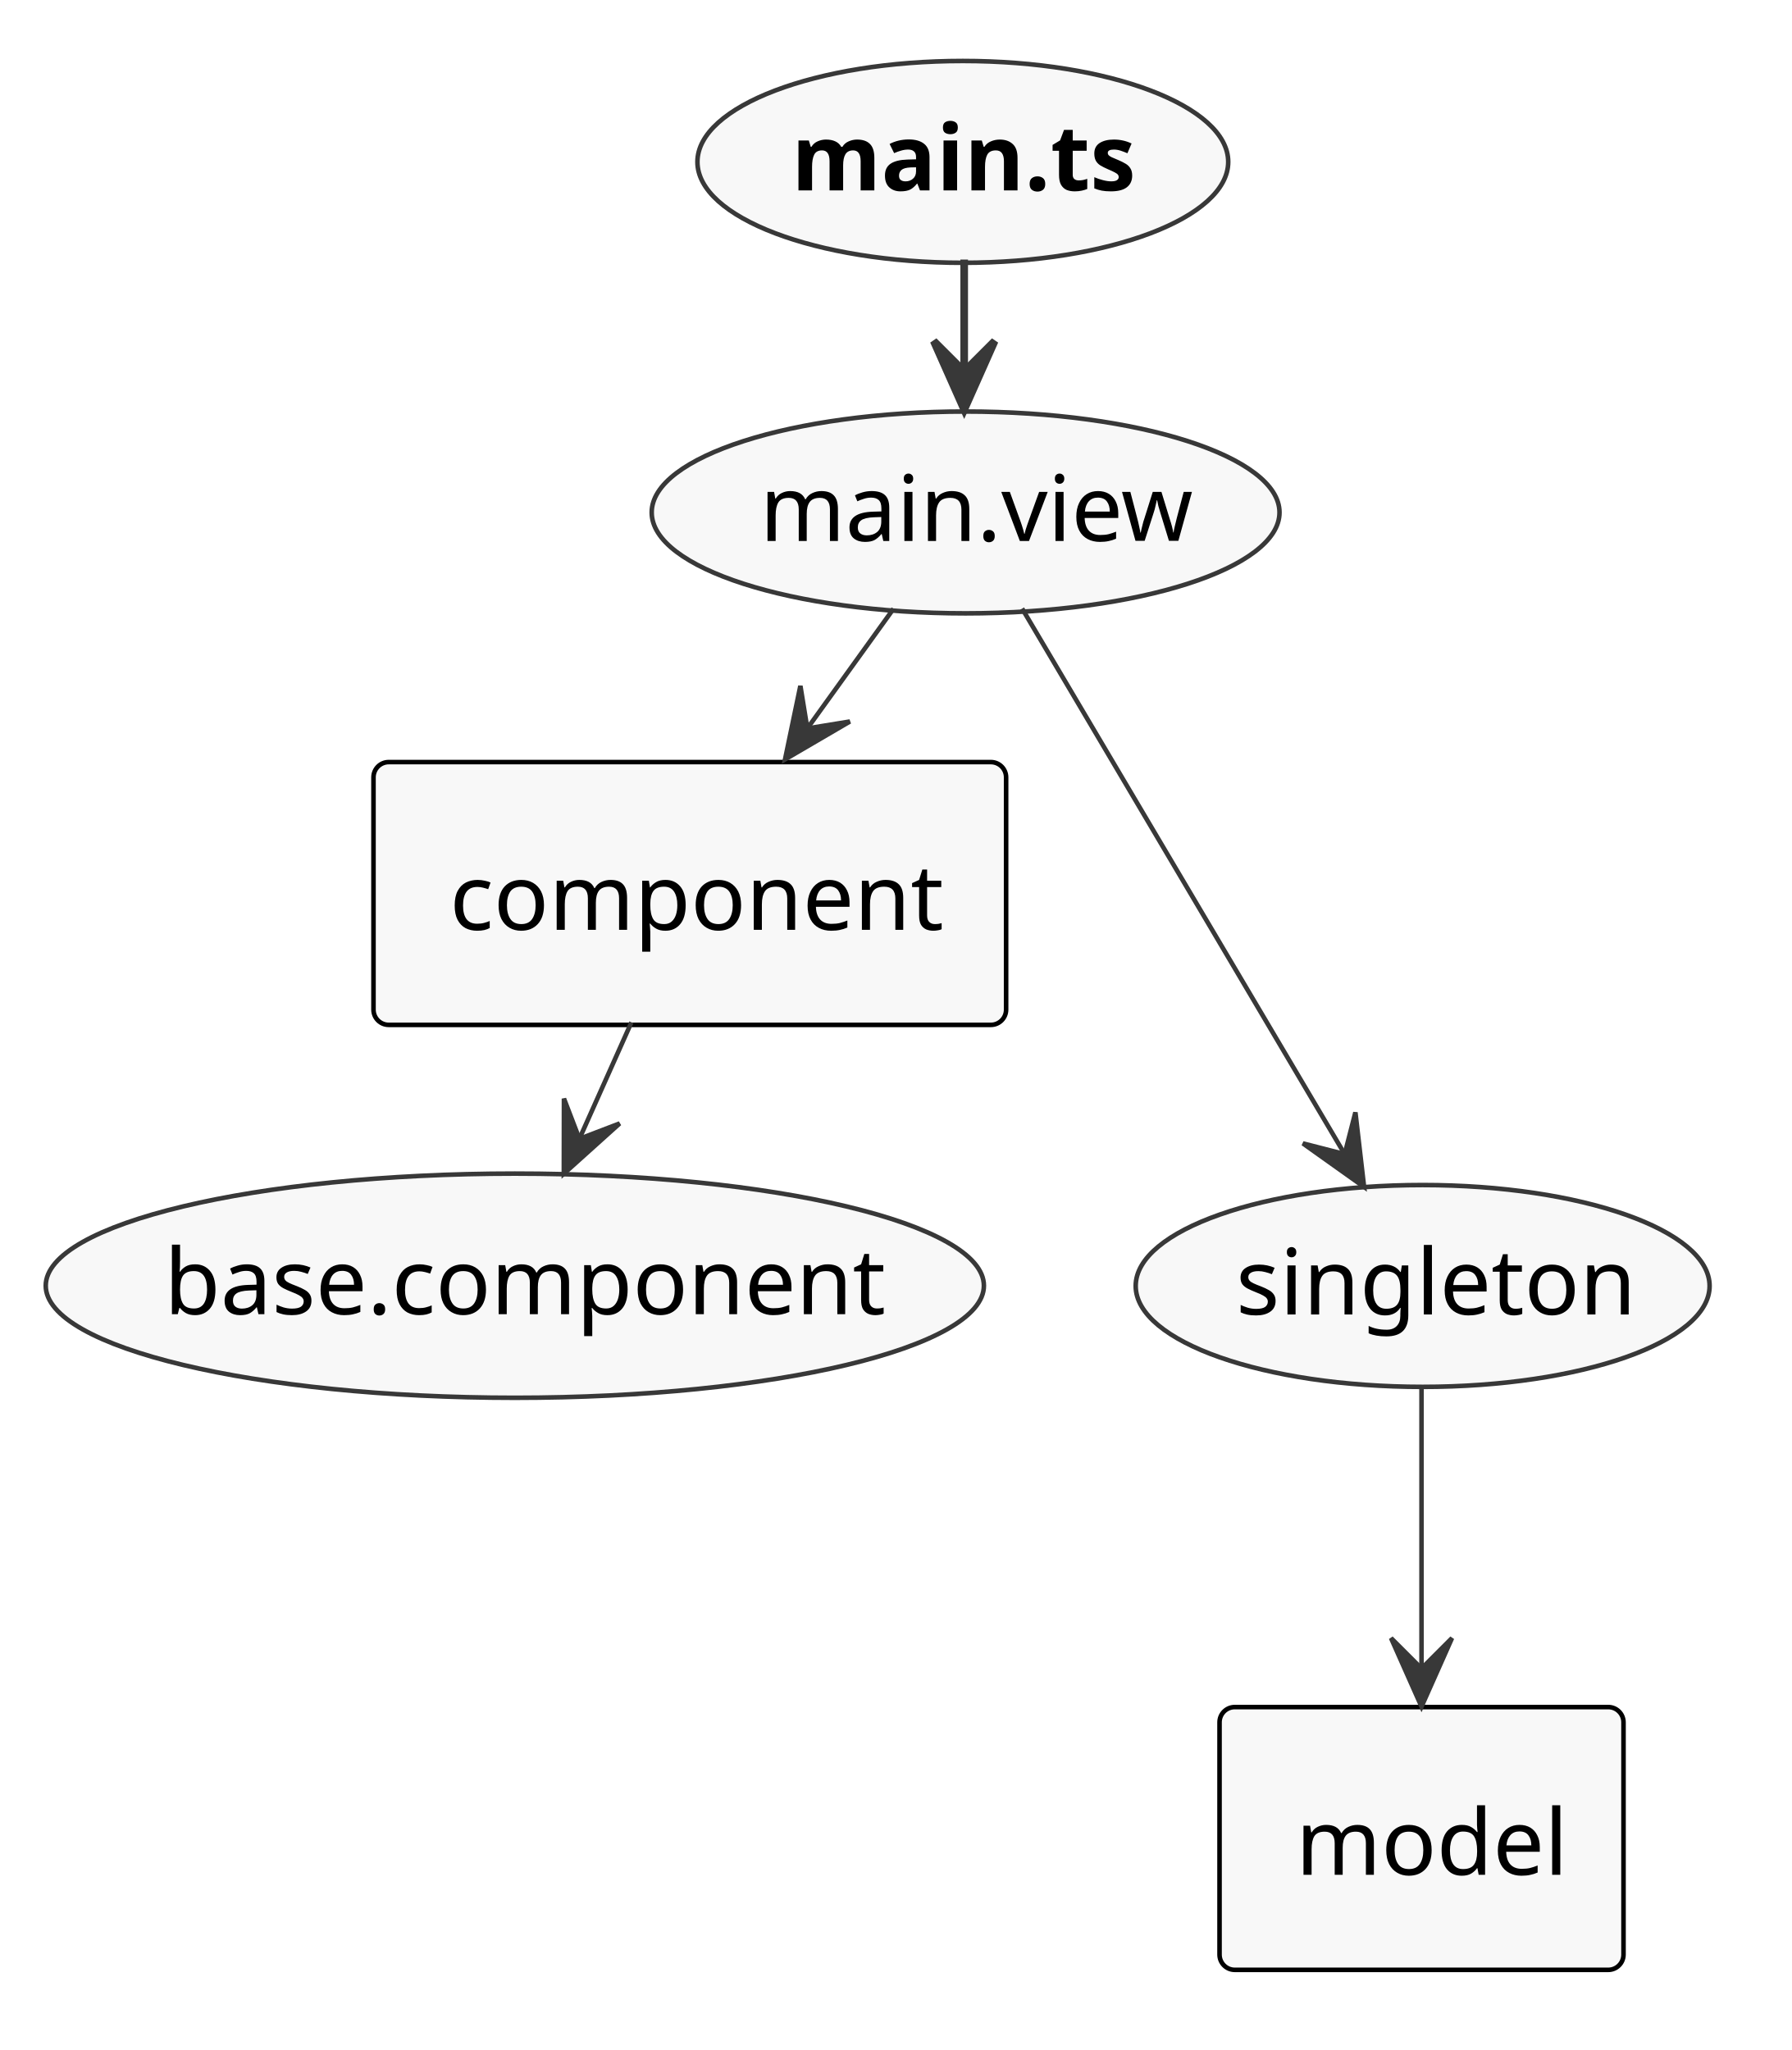
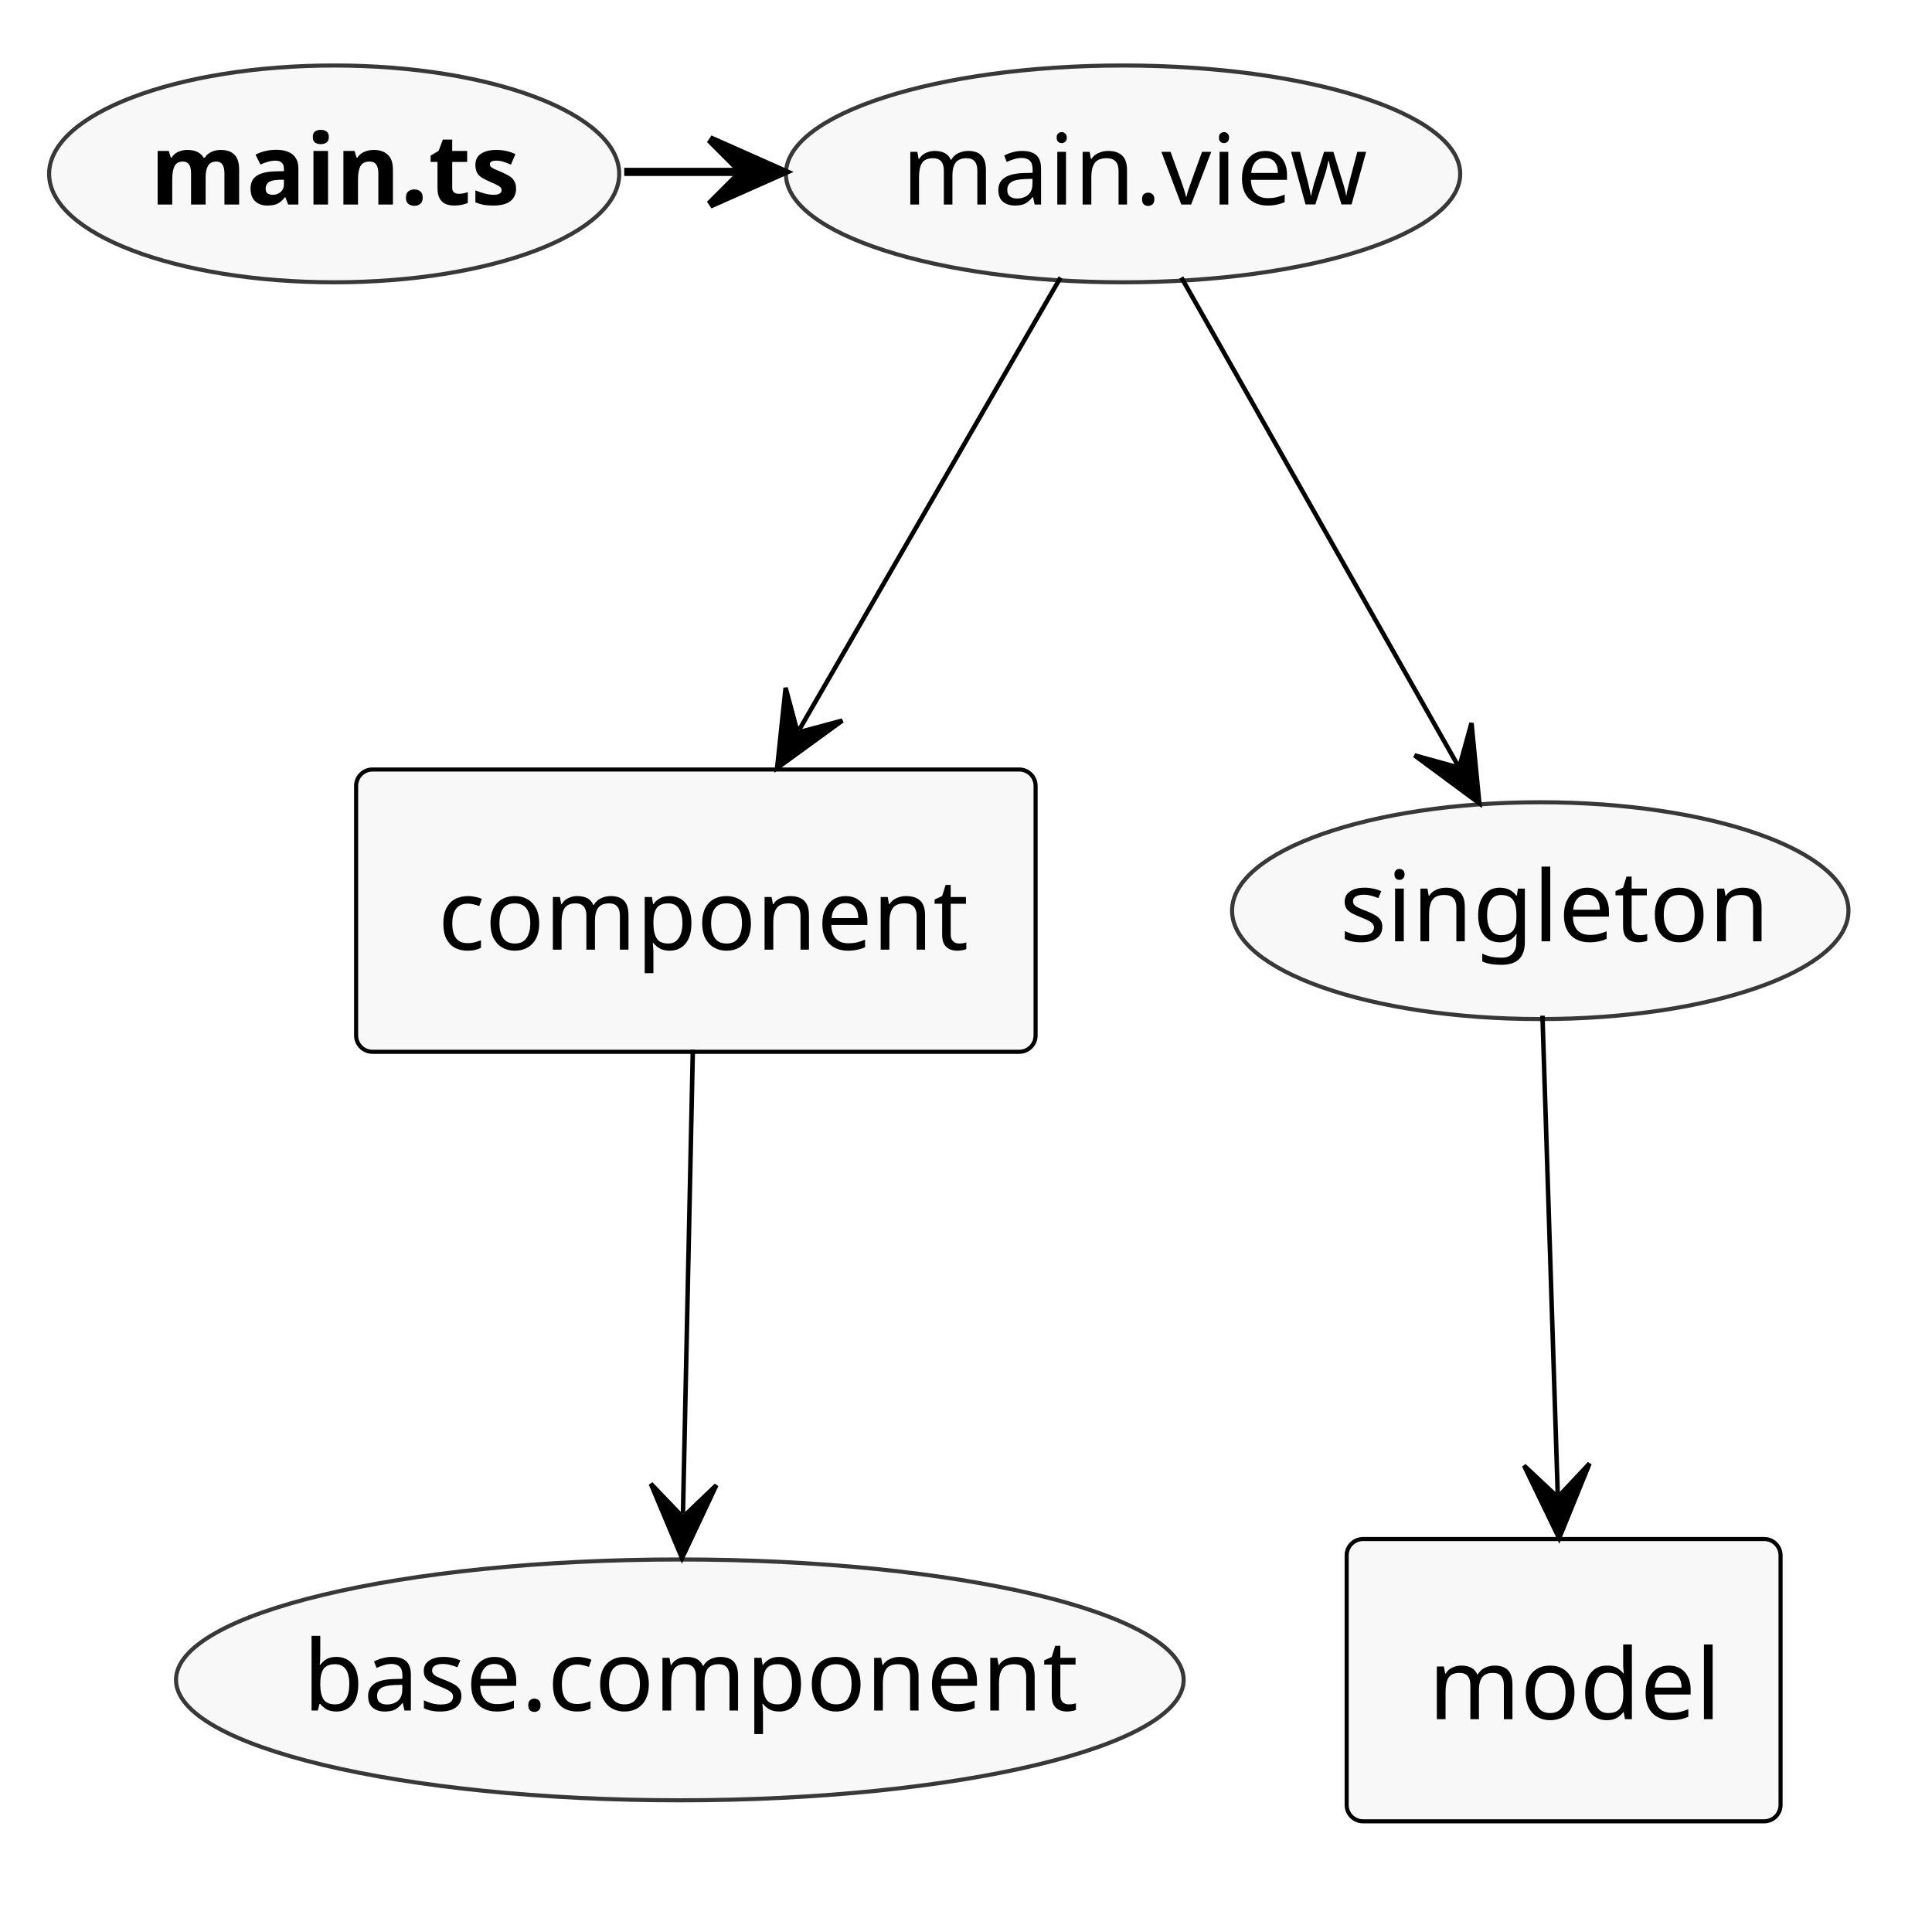
- <svg xmlns="http://www.w3.org/2000/svg" contentScriptType="application/ecmascript" contentStyleType="text/css" height="269px" preserveAspectRatio="none" style="width:235px;height:269px;" version="1.1" viewBox="0 0 235 269" width="235px" zoomAndPan="magnify">
+ <svg xmlns="http://www.w3.org/2000/svg" contentScriptType="application/ecmascript" contentStyleType="text/css" height="233px" preserveAspectRatio="none" style="width:236px;height:233px;" version="1.1" viewBox="0 0 236 233" width="236px" zoomAndPan="magnify">
  <defs />
  <g>
-     <ellipse cx="67.543" cy="168.708" fill="#F8F8F8" rx="61.543" ry="14.709" style="stroke: #383838; stroke-width: 0.6;" />
-     <text fill="#000000" font-family="Tahoma, sans-serif" font-size="12" lengthAdjust="spacingAndGlyphs" textLength="92" x="21.543" y="172.451">base.component</text>
-     <rect fill="#F8F8F8" height="34.484" rx="2" ry="2" style="stroke: #000000; stroke-width: 0.6;" width="83" x="49" y="100" />
-     <text fill="#000000" font-family="Tahoma, sans-serif" font-size="12" lengthAdjust="spacingAndGlyphs" textLength="63" x="59" y="122.006">component</text>
-     <ellipse cx="126.32" cy="21.242" fill="#F8F8F8" rx="34.82" ry="13.242" style="stroke: #383838; stroke-width: 0.6;" />
-     <text fill="#000000" font-family="Tahoma, sans-serif" font-size="12" font-weight="bold" lengthAdjust="spacingAndGlyphs" textLength="45" x="103.82" y="24.984">main.ts</text>
-     <ellipse cx="126.684" cy="67.242" fill="#F8F8F8" rx="41.184" ry="13.242" style="stroke: #383838; stroke-width: 0.6;" />
-     <text fill="#000000" font-family="Tahoma, sans-serif" font-size="12" lengthAdjust="spacingAndGlyphs" textLength="54" x="99.684" y="70.984">main.view</text>
-     <rect fill="#F8F8F8" height="34.484" rx="2" ry="2" style="stroke: #000000; stroke-width: 0.6;" width="53" x="160" y="224" />
-     <text fill="#000000" font-family="Tahoma, sans-serif" font-size="12" lengthAdjust="spacingAndGlyphs" textLength="33" x="170" y="246.006">model</text>
-     <ellipse cx="186.648" cy="168.742" fill="#F8F8F8" rx="37.648" ry="13.242" style="stroke: #383838; stroke-width: 0.6;" />
-     <text fill="#000000" font-family="Tahoma, sans-serif" font-size="12" lengthAdjust="spacingAndGlyphs" textLength="49" x="162.148" y="172.484">singleton</text>
-     <path d="M82.841,134.149 C80.685,138.977 78.325,144.261 76.117,149.205 " fill="none" id="_component-base.component" style="stroke: #383838; stroke-width: 0.6;" />
-     <polygon fill="#383838" points="73.973,154.007,81.295,147.42,76.012,149.441,73.99,144.158,73.973,154.007" style="stroke: #383838; stroke-width: 0.6;" />
-     <path d="M126.5,34.059 C126.5,38.584 126.5,43.745 126.5,48.618 " fill="none" id="&lt;b&gt;main.ts&lt;/b&gt;-main.view" style="stroke: #383838; stroke-width: 1.0;" />
-     <polygon fill="#383838" points="126.5,53.749,130.5,44.749,126.5,48.749,122.5,44.749,126.5,53.749" style="stroke: #383838; stroke-width: 1.0;" />
-     <path d="M117.229,79.876 C113.844,84.578 109.915,90.035 106.128,95.294 " fill="none" id="main.view-_component" style="stroke: #383838; stroke-width: 0.6;" />
-     <polygon fill="#383838" points="102.996,99.644,111.501,94.677,105.918,95.586,105.009,90.003,102.996,99.644" style="stroke: #383838; stroke-width: 0.6;" />
-     <path d="M134.099,79.855 C144.829,98.006 164.441,131.183 176.39,151.398 " fill="none" id="main.view-singleton" style="stroke: #383838; stroke-width: 0.6;" />
-     <polygon fill="#383838" points="178.963,155.749,177.826,145.966,176.418,151.445,170.939,150.037,178.963,155.749" style="stroke: #383838; stroke-width: 0.6;" />
-     <path d="M186.5,181.798 C186.5,192.171 186.5,206.803 186.5,218.926 " fill="none" id="singleton-_model" style="stroke: #383838; stroke-width: 0.6;" />
-     <polygon fill="#383838" points="186.5,223.948,190.5,214.948,186.5,218.948,182.5,214.948,186.5,223.948" style="stroke: #383838; stroke-width: 0.6;" />
+     <ellipse cx="83.043" cy="205.208" fill="#F8F8F8" rx="61.543" ry="14.709" style="stroke: #383838; stroke-width: 0.5;" />
+     <text fill="#000000" font-family="Tahoma, sans-serif" font-size="12" lengthAdjust="spacingAndGlyphs" textLength="92" x="37.043" y="208.951">base.component</text>
+     <rect fill="#F8F8F8" height="34.484" rx="2" ry="2" style="stroke: #000000; stroke-width: 0.5;" width="83" x="43.5" y="94" />
+     <text fill="#000000" font-family="Tahoma, sans-serif" font-size="12" lengthAdjust="spacingAndGlyphs" textLength="63" x="53.5" y="116.006">component</text>
+     <ellipse cx="40.82" cy="21.242" fill="#F8F8F8" rx="34.82" ry="13.242" style="stroke: #383838; stroke-width: 0.5;" />
+     <text fill="#000000" font-family="Tahoma, sans-serif" font-size="12" font-weight="bold" lengthAdjust="spacingAndGlyphs" textLength="45" x="18.32" y="24.984">main.ts</text>
+     <ellipse cx="137.184" cy="21.242" fill="#F8F8F8" rx="41.184" ry="13.242" style="stroke: #383838; stroke-width: 0.5;" />
+     <text fill="#000000" font-family="Tahoma, sans-serif" font-size="12" lengthAdjust="spacingAndGlyphs" textLength="54" x="110.184" y="24.984">main.view</text>
+     <rect fill="#F8F8F8" height="34.484" rx="2" ry="2" style="stroke: #000000; stroke-width: 0.5;" width="53" x="164.5" y="188" />
+     <text fill="#000000" font-family="Tahoma, sans-serif" font-size="12" lengthAdjust="spacingAndGlyphs" textLength="33" x="174.5" y="210.006">model</text>
+     <ellipse cx="188.148" cy="111.242" fill="#F8F8F8" rx="37.648" ry="13.242" style="stroke: #383838; stroke-width: 0.5;" />
+     <text fill="#000000" font-family="Tahoma, sans-serif" font-size="12" lengthAdjust="spacingAndGlyphs" textLength="49" x="163.648" y="114.984">singleton</text>
+     <path d="M84.633,128.241 C84.293,144.241 83.786,168.057 83.427,184.911 " fill="none" id="_component-base.component" style="stroke: #000000; stroke-width: 0.55;" />
+     <polygon fill="#000000" points="83.312,190.338,87.503,181.425,83.418,185.339,79.504,181.255,83.312,190.338" style="stroke: #000000; stroke-width: 0.55;" />
+     <path d="M76.25,21 C81.013,21 85.777,21 90.54,21 " fill="none" id="&lt;b&gt;main.ts&lt;/b&gt;-main.view" style="stroke: #000000; stroke-width: 1.0;" />
+     <polygon fill="#000000" points="95.709,21,86.709,17,90.709,21,86.709,25,95.709,21" style="stroke: #000000; stroke-width: 1.0;" />
+     <path d="M129.55,33.895 C121.233,48.289 107.632,71.829 97.642,89.119 " fill="none" id="main.view-_component" style="stroke: #000000; stroke-width: 0.55;" />
+     <polygon fill="#000000" points="94.928,93.817,102.894,88.025,97.43,89.487,95.967,84.023,94.928,93.817" style="stroke: #000000; stroke-width: 0.55;" />
+     <path d="M144.307,33.895 C153.169,49.533 168.148,75.966 178.056,93.451 " fill="none" id="main.view-singleton" style="stroke: #000000; stroke-width: 0.55;" />
+     <polygon fill="#000000" points="180.707,98.129,179.749,88.327,178.241,93.779,172.789,92.271,180.707,98.129" style="stroke: #000000; stroke-width: 0.55;" />
+     <path d="M188.417,124.07 C188.899,139.157 189.699,164.231 190.281,182.477 " fill="none" id="singleton-_model" style="stroke: #000000; stroke-width: 0.55;" />
+     <polygon fill="#000000" points="190.454,187.902,194.165,178.779,190.295,182.905,186.169,179.035,190.454,187.902" style="stroke: #000000; stroke-width: 0.55;" />
  </g>
</svg>
